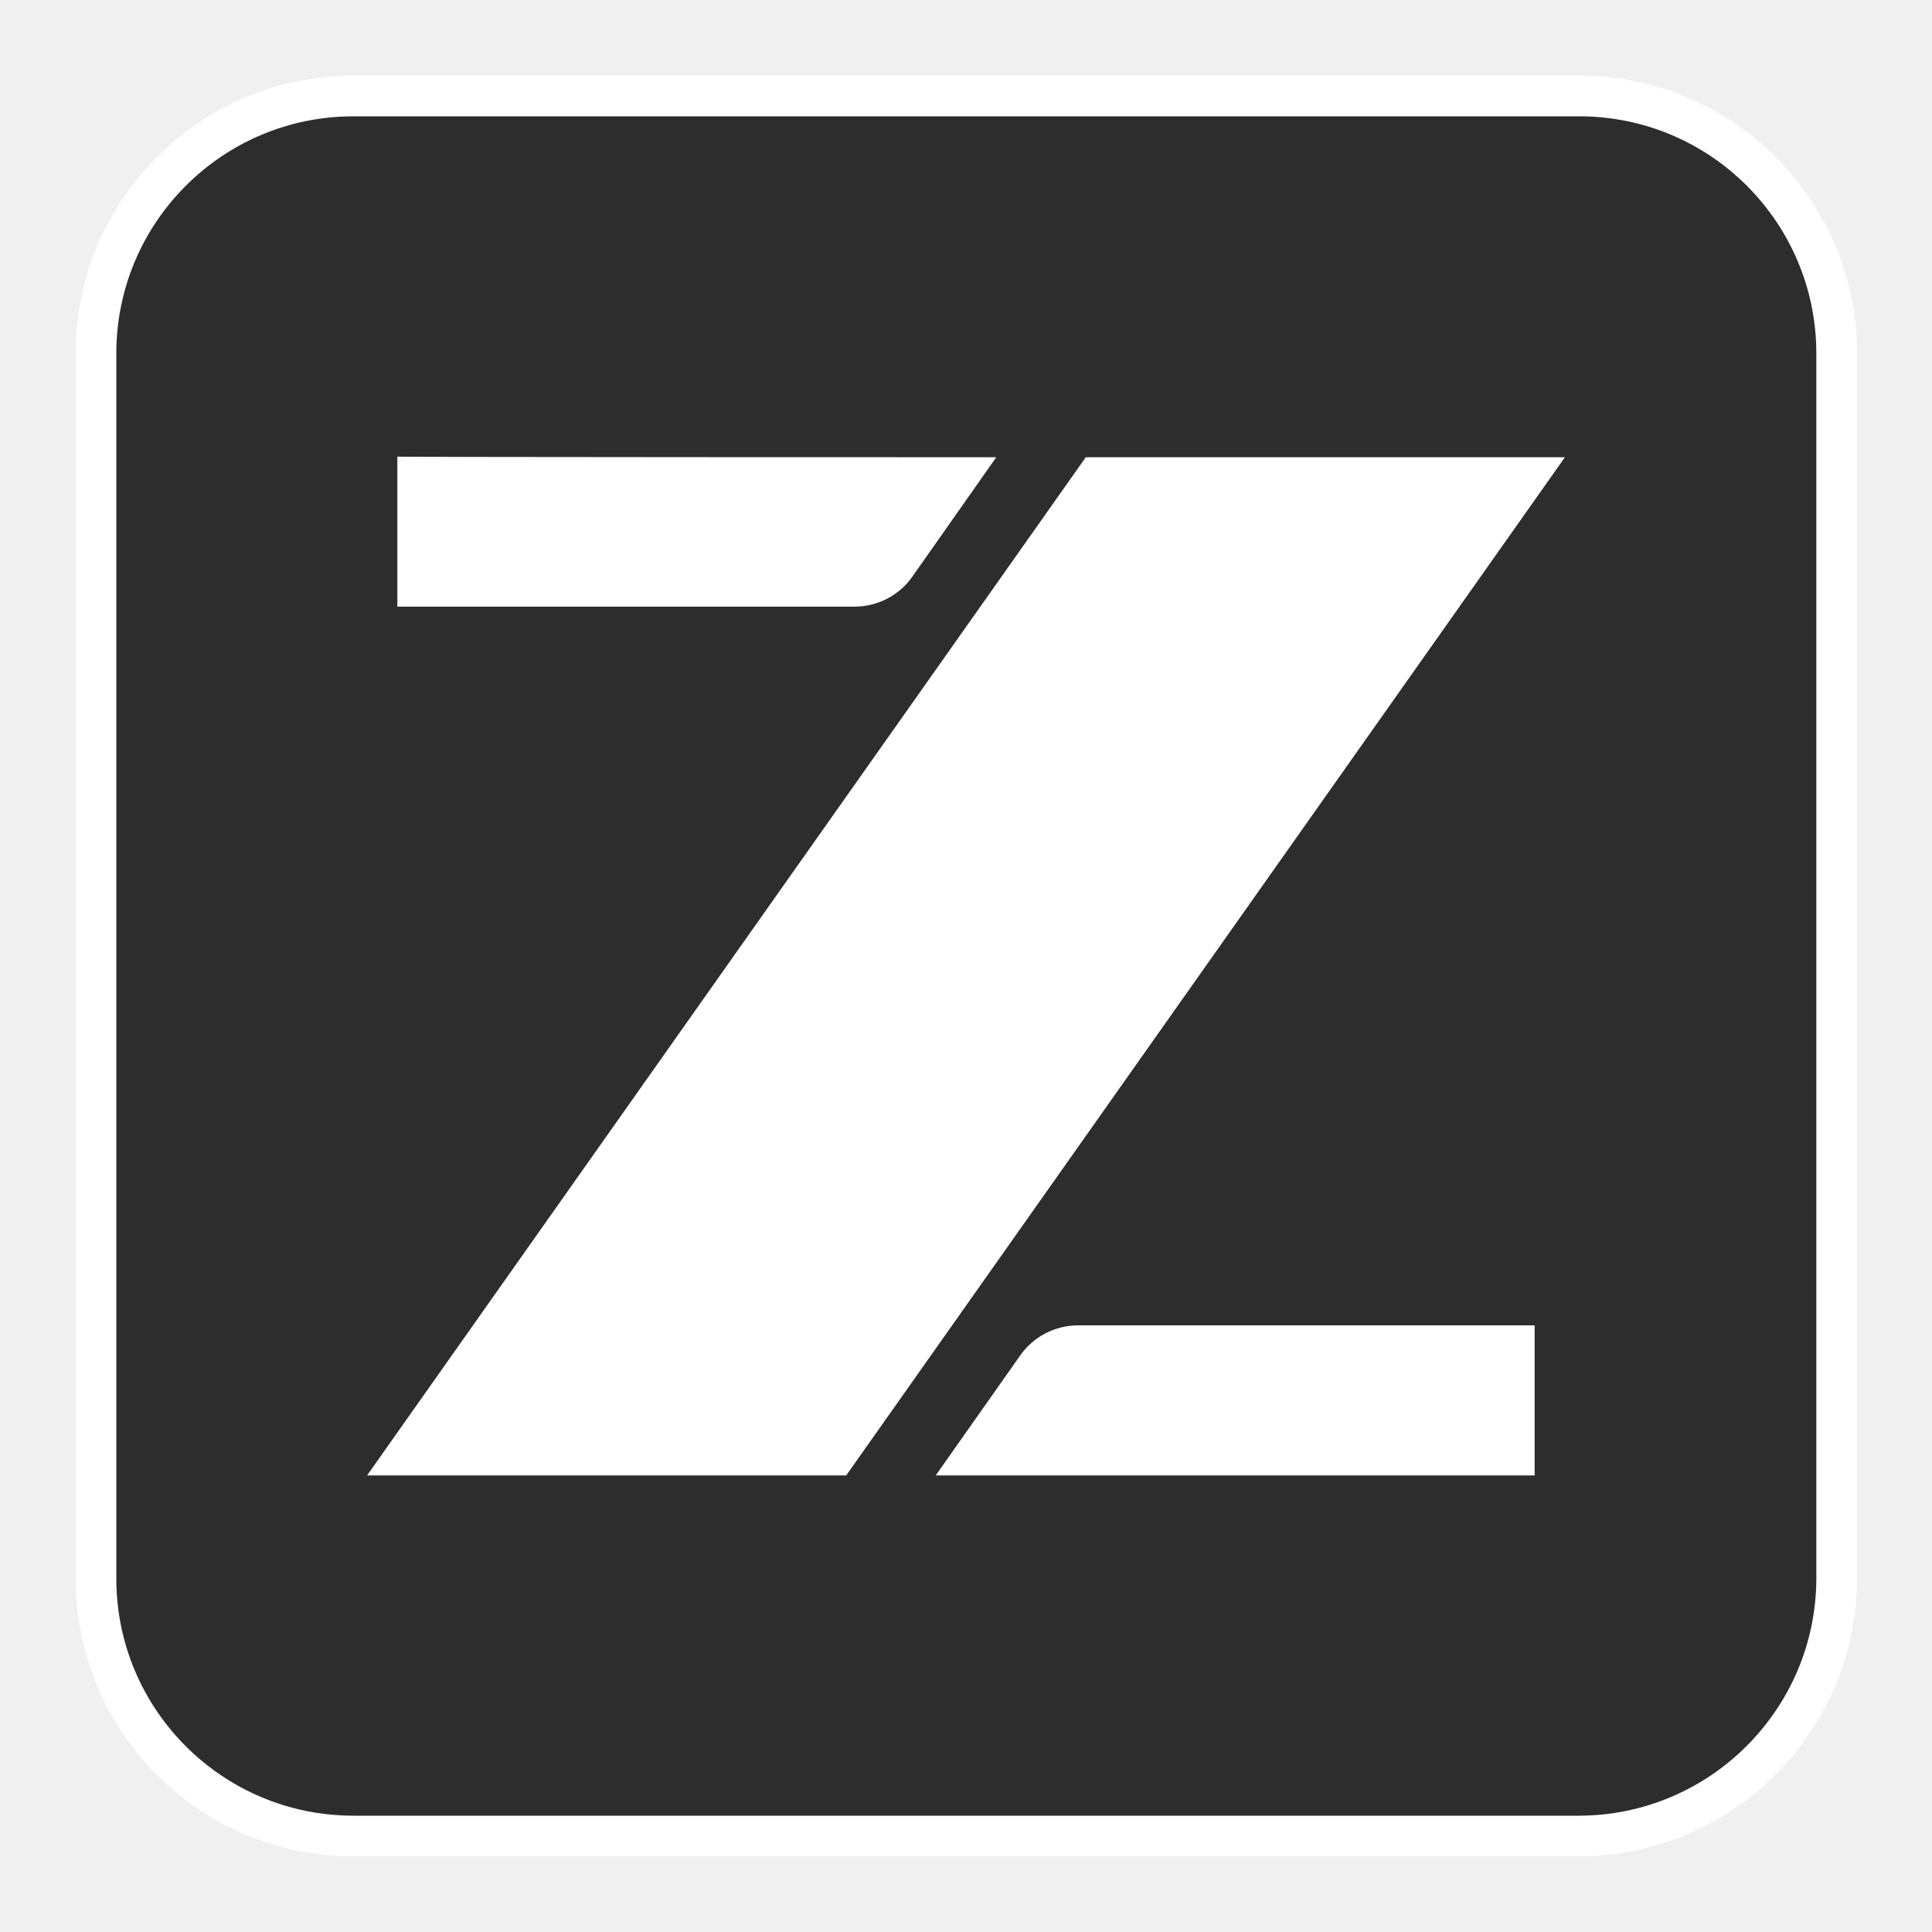
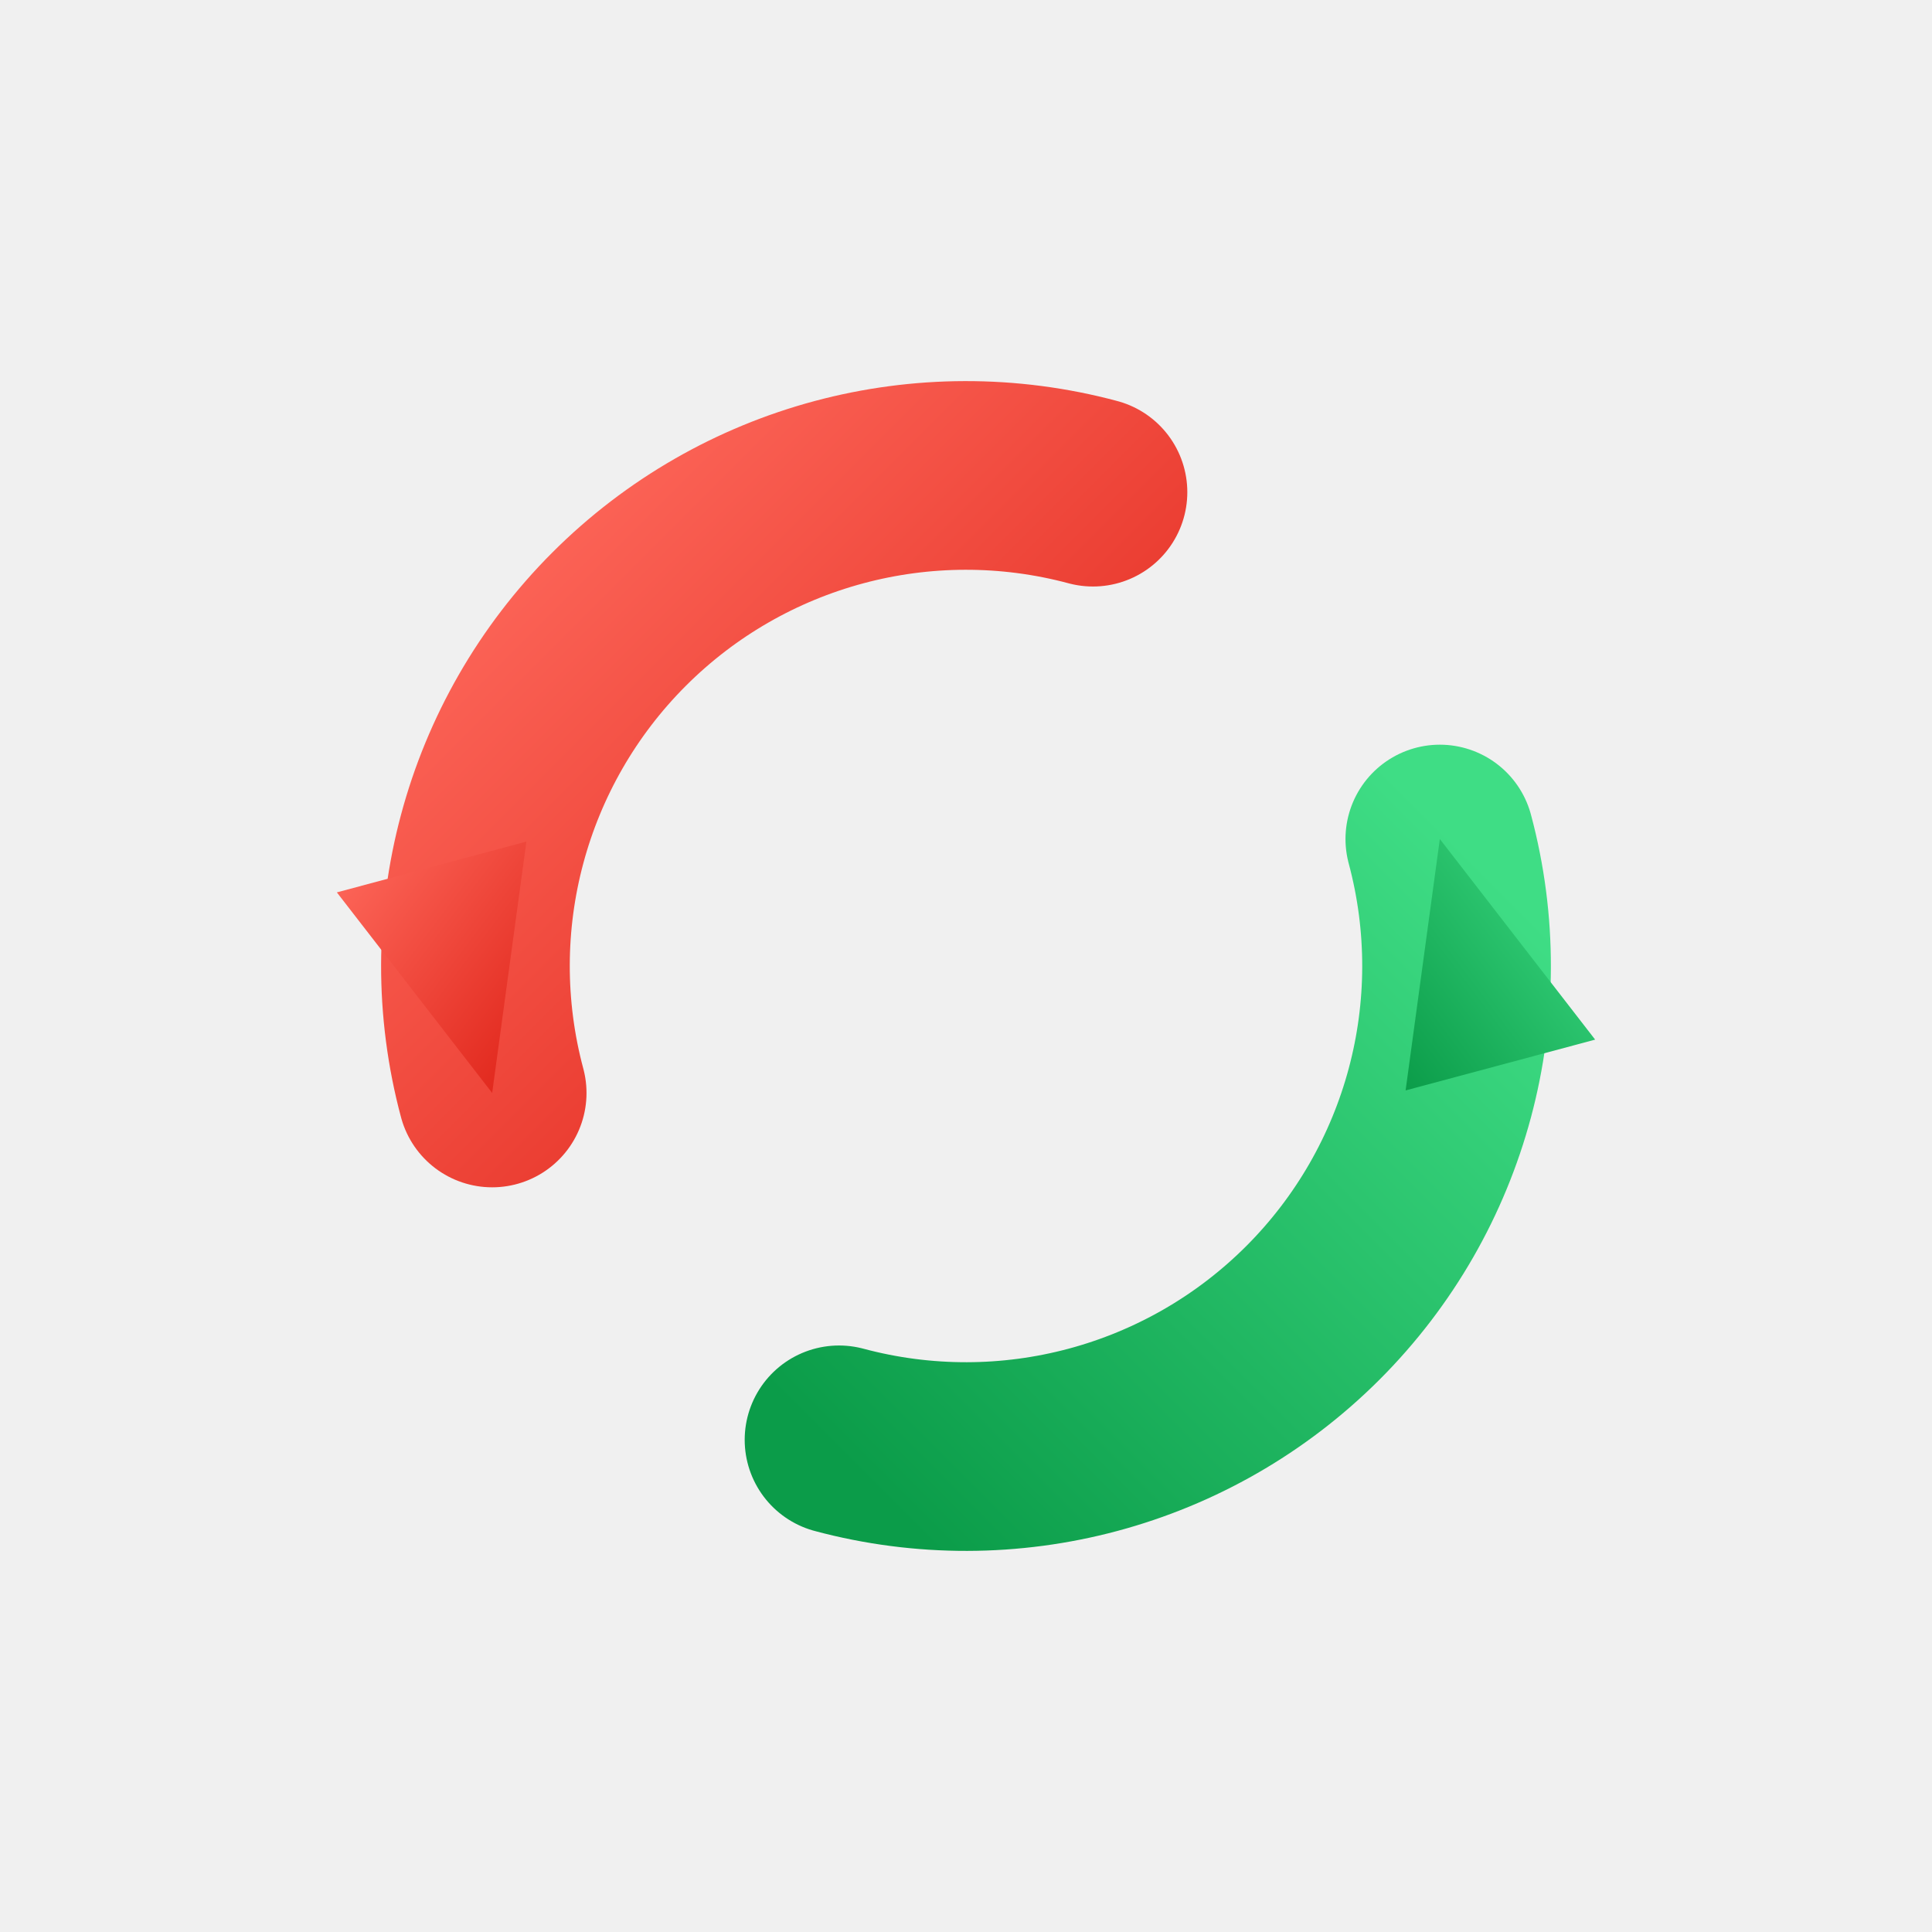
- <svg xmlns="http://www.w3.org/2000/svg" version="1.1" x="0px" y="0px" viewBox="0 0 30 30" style="enable-background:new 0 0 30 30;" xml:space="preserve">
+ <svg xmlns="http://www.w3.org/2000/svg" width="512" height="512" viewBox="0 0 512 512">
  <defs>
-     <style type="text/css">
-     .st194{fill:#2D2D2D;stroke:#FFFFFF;stroke-width:0.632;stroke-miterlimit:10;}
-     .st23{fill:#FFFFFF;}
- 
-     .z-breathe {
-       animation: breathe 2.5s ease-in-out infinite;
-     }
- 
-     @keyframes breathe {
-       0%, 100% { opacity: 0.7; }
-       50% { opacity: 1; }
-     }
-   </style>
+     <linearGradient id="redGrad" x1="0" y1="0" x2="1" y2="1">
+       <stop offset="0%" stop-color="#FF6B5E" />
+       <stop offset="100%" stop-color="#DF2318" />
+     </linearGradient>
+     <linearGradient id="greenGrad" x1="1" y1="0" x2="0" y2="1">
+       <stop offset="0%" stop-color="#3FDD85" />
+       <stop offset="100%" stop-color="#0B9C49" />
+     </linearGradient>
  </defs>
-   <g>
-     <path class="st194" d="M24.51,28.51H5.49c-2.21,0-4-1.79-4-4V5.49c0-2.21,1.79-4,4-4h19.03c2.21,0,4,1.79,4,4v19.03     C28.51,26.72,26.72,28.51,24.51,28.51z" />
-     <g class="z-breathe">
-       <path class="st23" d="M15.47,7.1l-1.3,1.85c-0.2,0.29-0.54,0.47-0.9,0.47h-7.1V7.09C6.16,7.1,15.47,7.1,15.47,7.1z" />
-       <polygon class="st23" points="24.3,7.1 13.14,22.91 5.7,22.91 16.86,7.1" />
-       <path class="st23" d="M14.53,22.91l1.31-1.86c0.2-0.29,0.54-0.47,0.9-0.47h7.09v2.33H14.53z" />
-     </g>
-   </g>
+   <path d="M 289.65,130.43 A 130 130 0 0 0 130.43,289.65" fill="none" stroke="url(#redGrad)" stroke-width="50" stroke-linecap="round" />
+   <polygon points="130.43,289.65 89.27,236.49 139.50,223.03" fill="url(#redGrad)" />
+   <path d="M 222.35,381.57 A 130 130 0 0 0 381.57,222.35" fill="none" stroke="url(#greenGrad)" stroke-width="50" stroke-linecap="round" />
+   <polygon points="381.57,222.35 422.73,275.51 372.50,288.97" fill="url(#greenGrad)" />
</svg>
